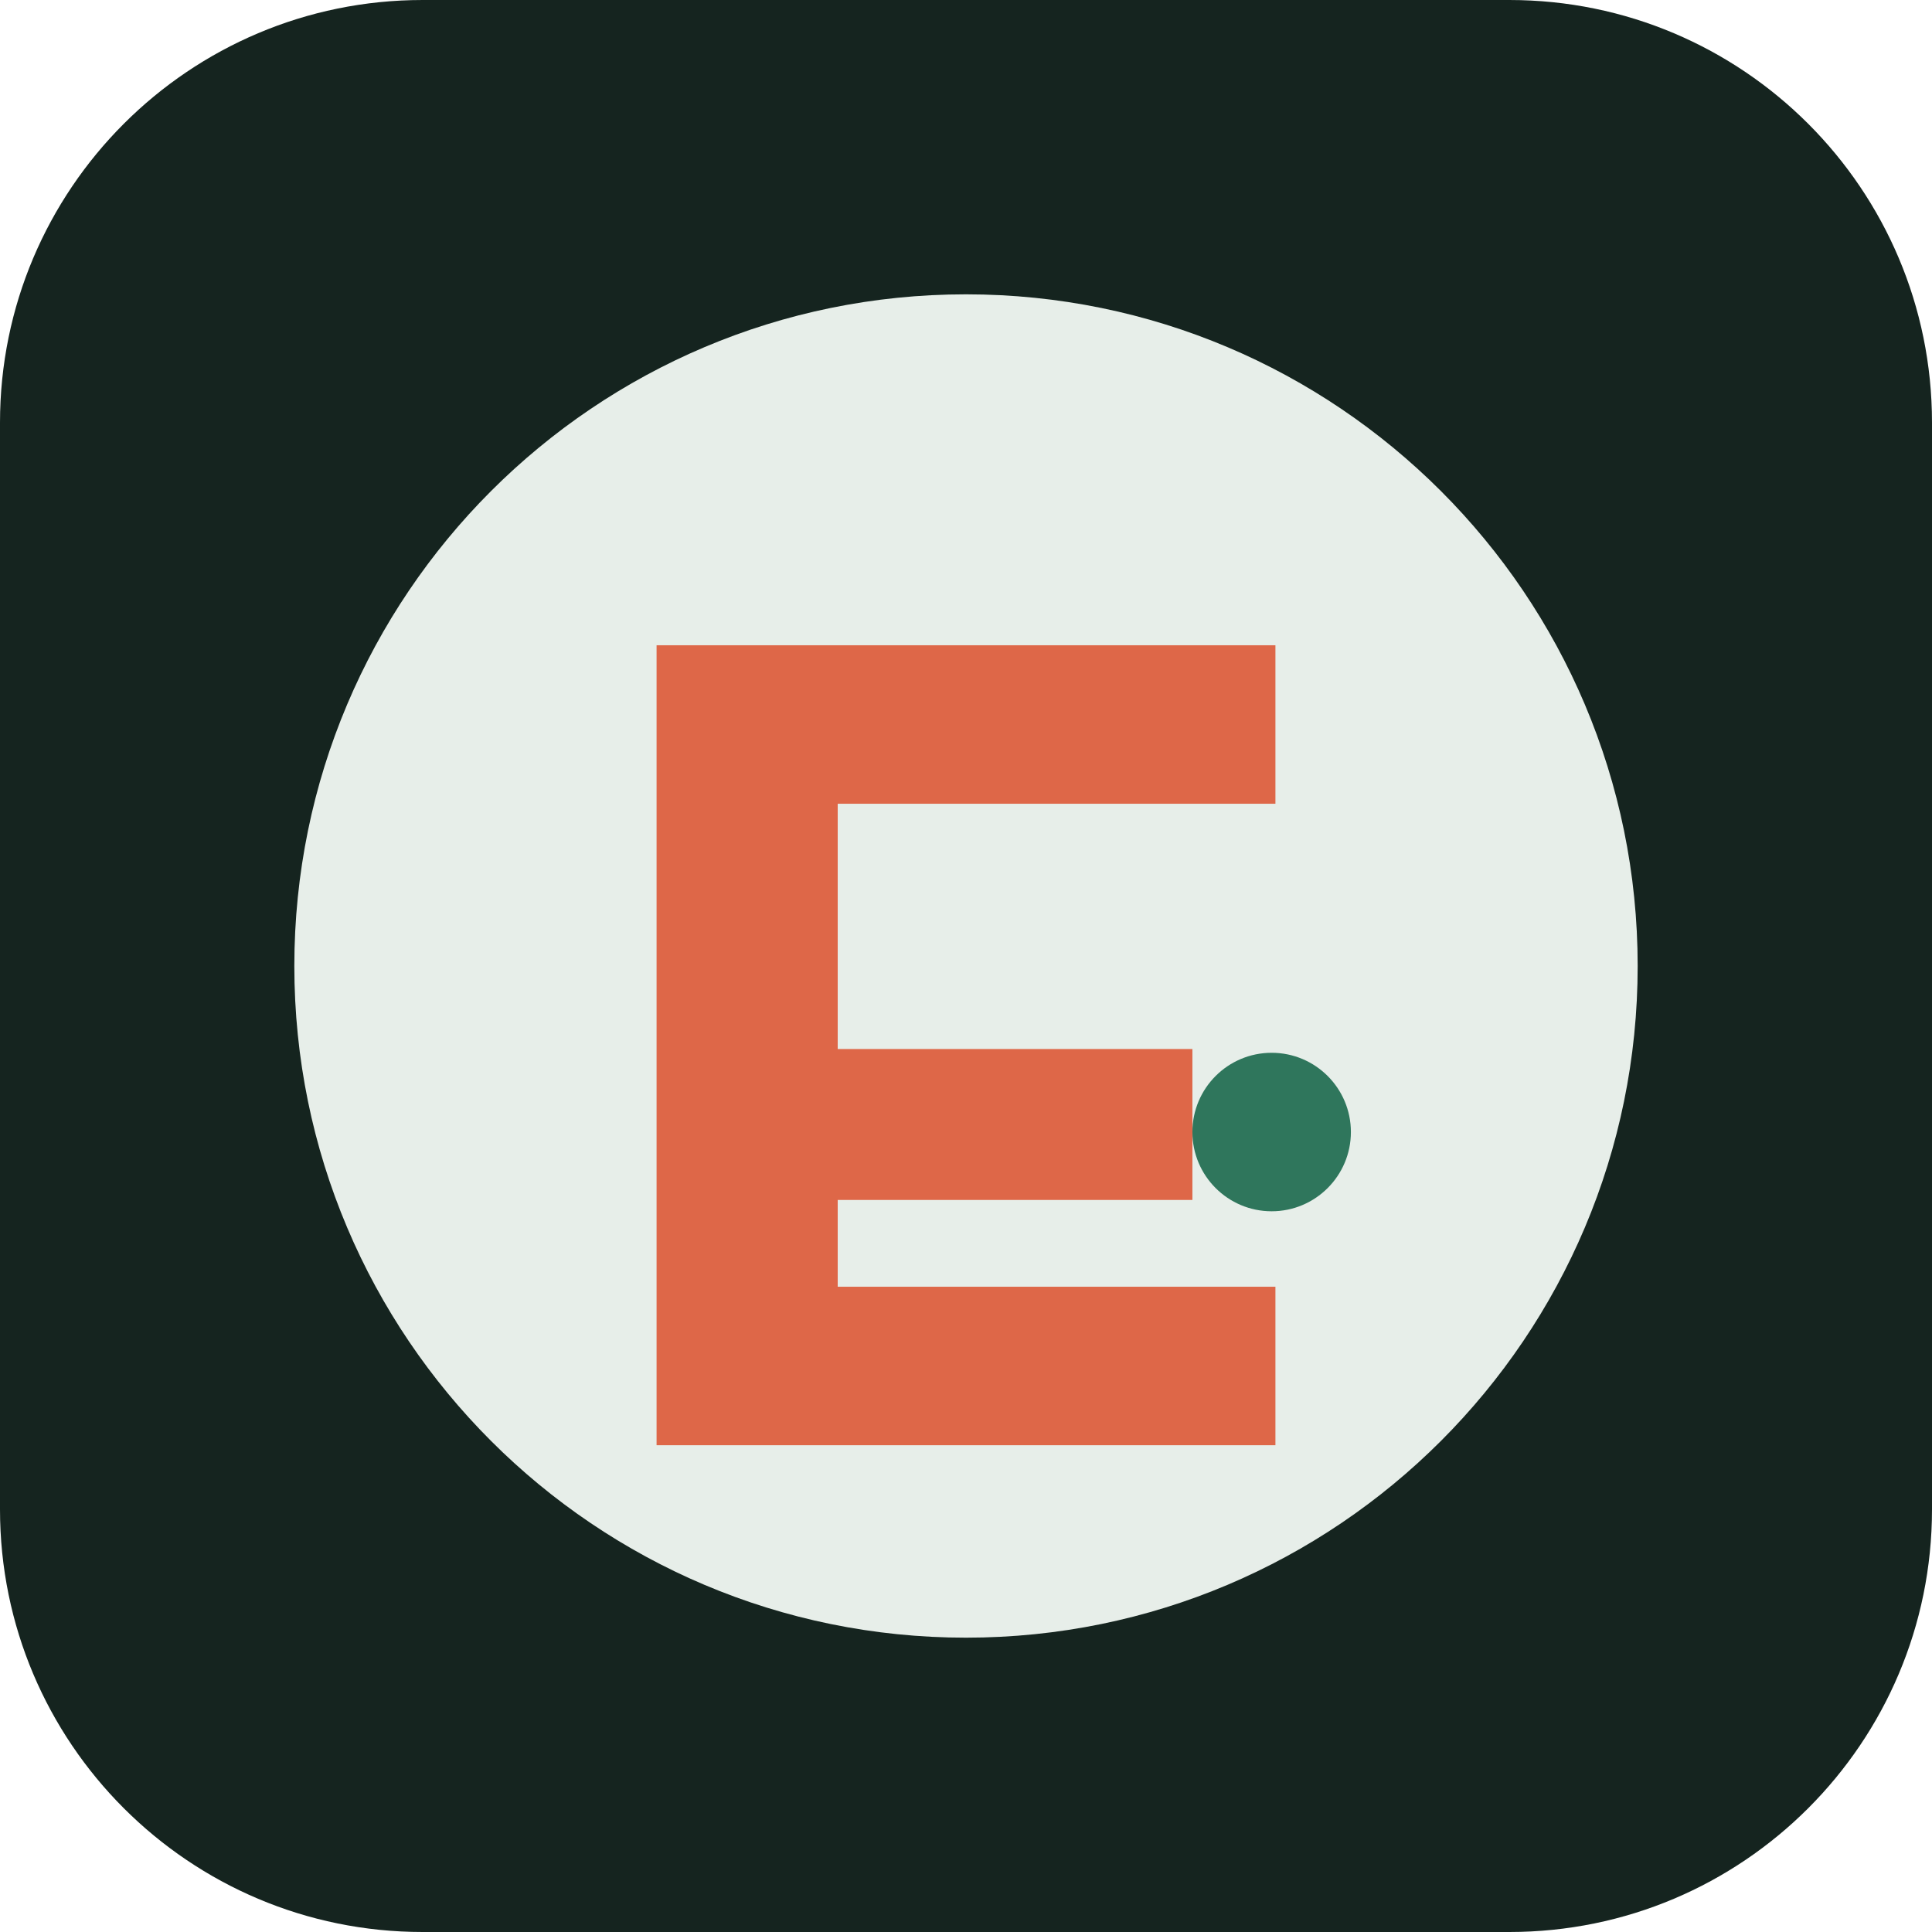
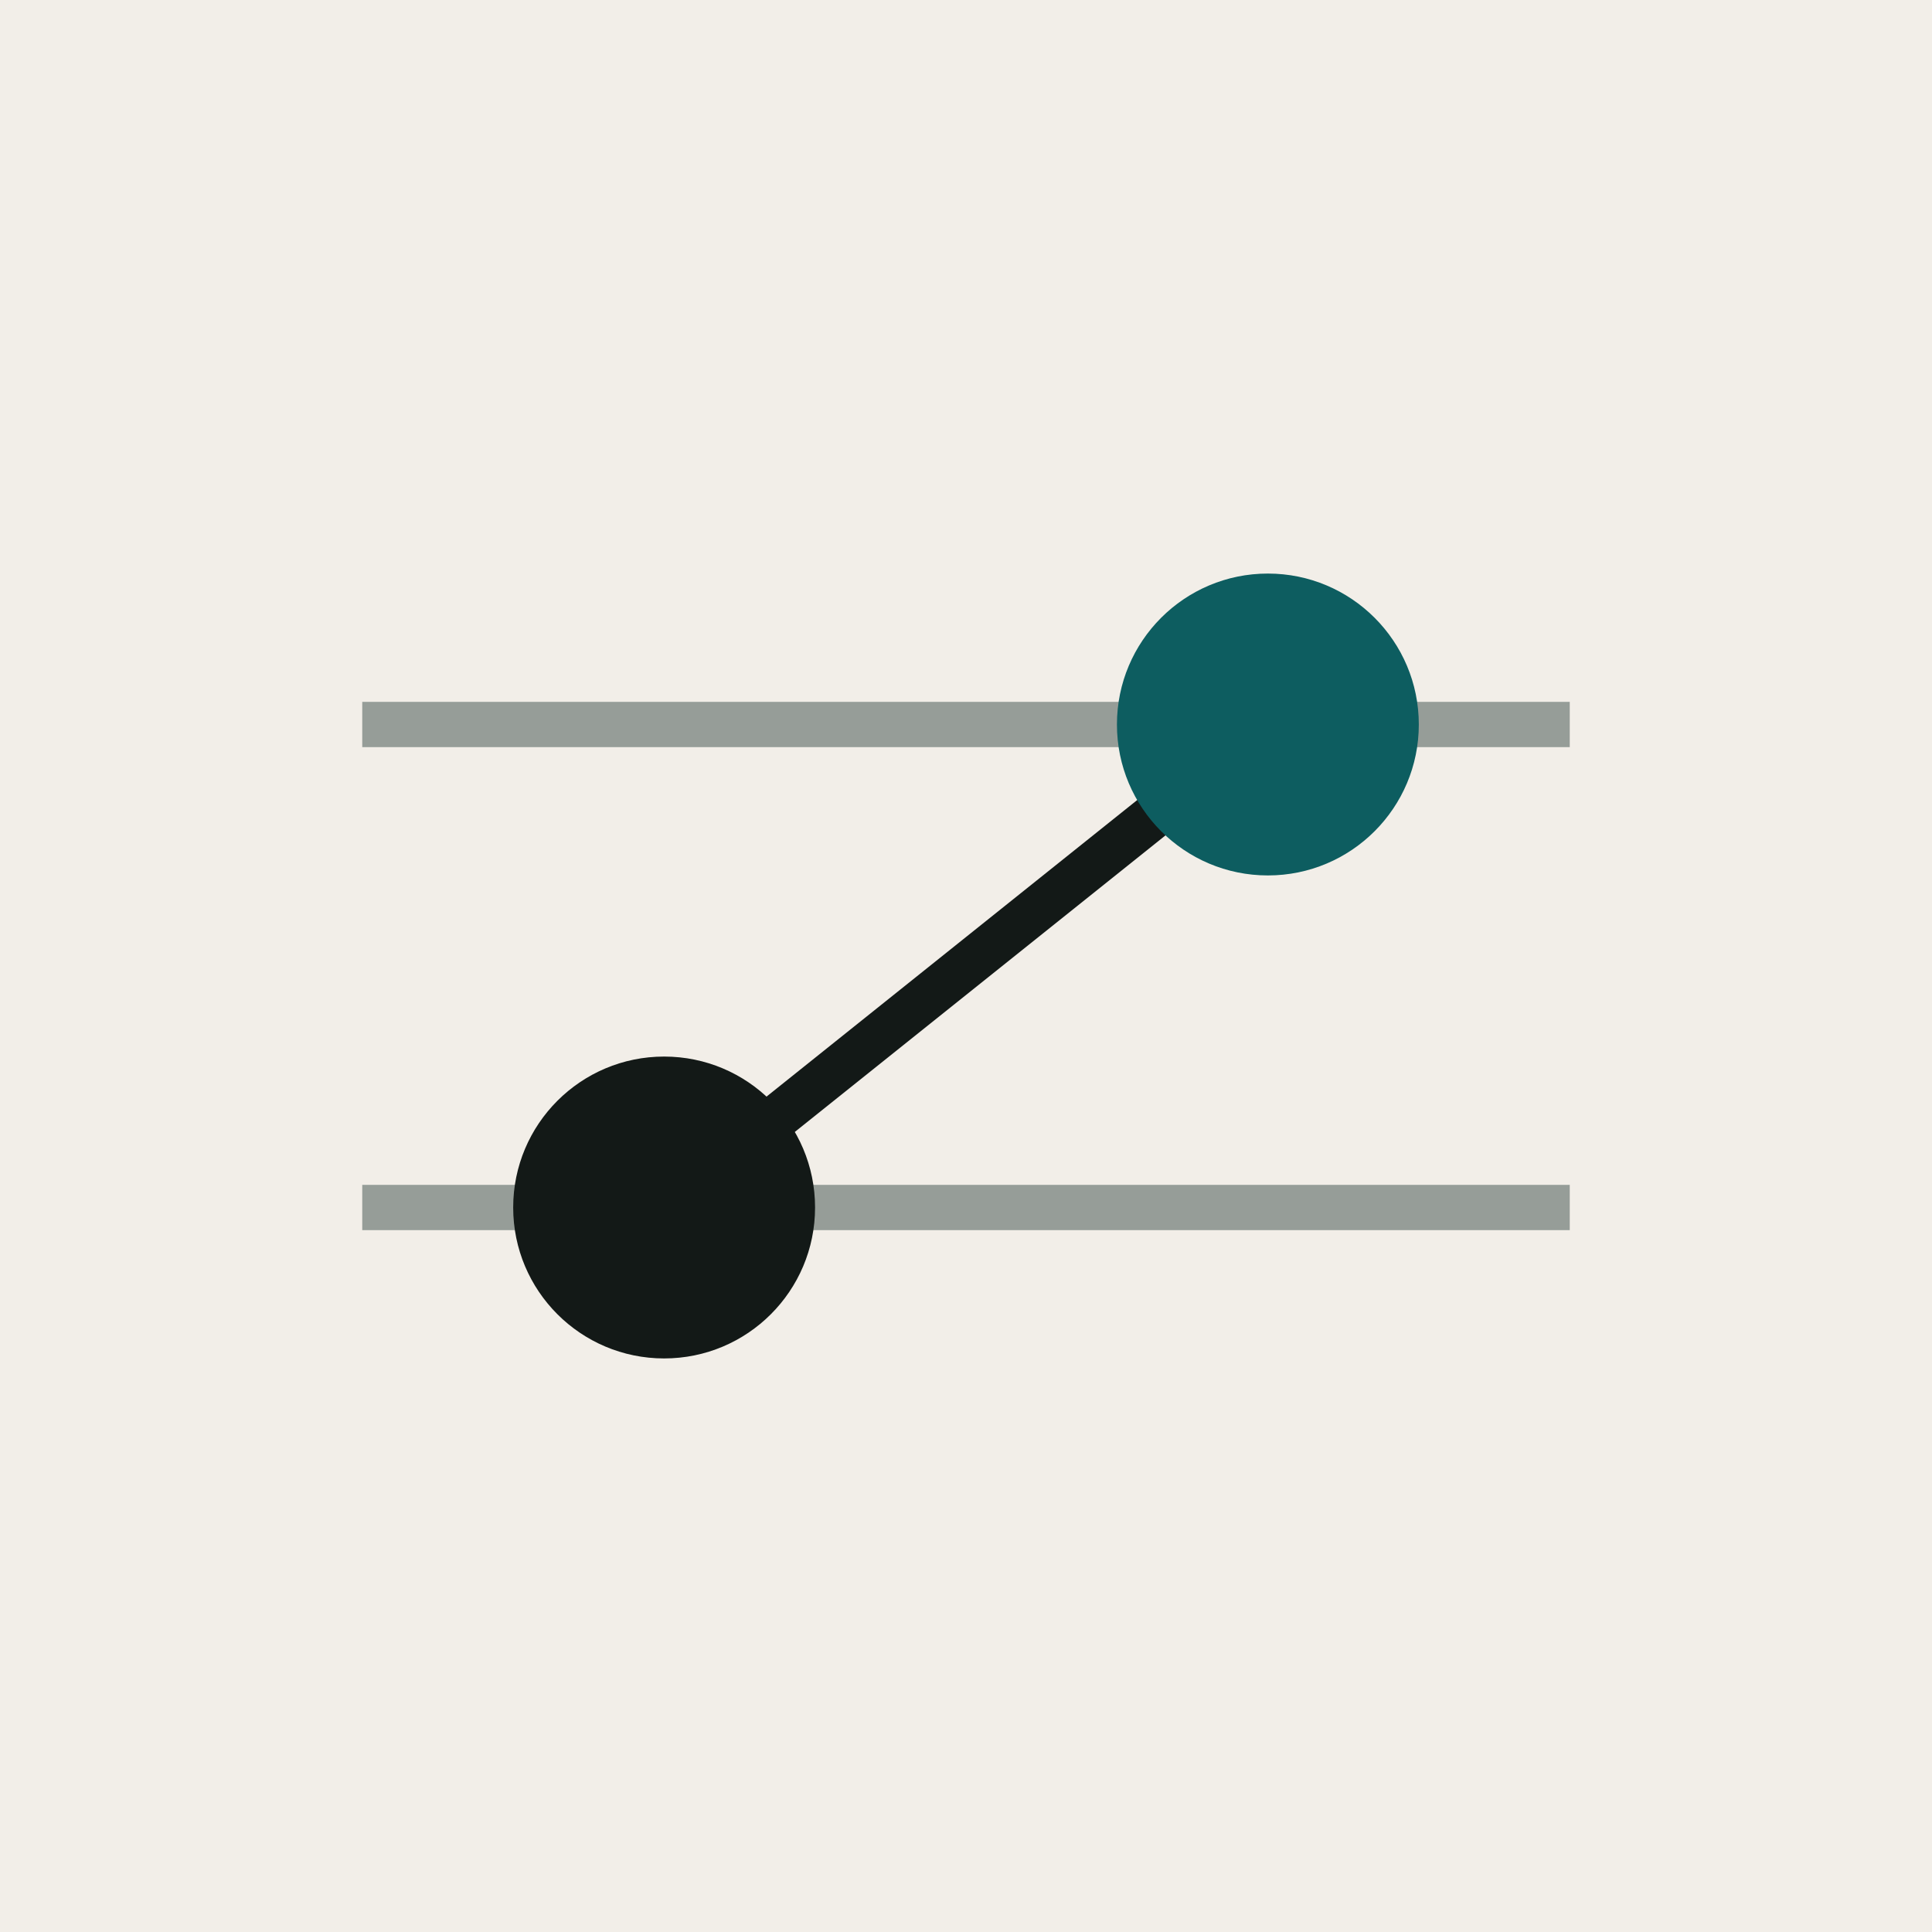
<svg xmlns="http://www.w3.org/2000/svg" viewBox="0 0 512 512" role="img" aria-labelledby="title">
-   <rect width="512" height="512" rx="112" fill="#15241f" />
-   <circle cx="256" cy="256" r="178" fill="#e7eee9" />
-   <path d="M174 171h164v42H222v65h94v40h-94v23h116v42H174z" fill="#de6748" />
-   <circle cx="337" cy="300" r="21" fill="#2f765c" />
+   <rect width="512" height="512" fill="#f2eee8" />
+   <path d="M96 192h320M96 320h320" stroke="#969d98" stroke-width="12" />
+   <path d="M176 320L336 192" stroke="#131917" stroke-width="12" />
+   <circle cx="176" cy="320" r="40" fill="#131917" />
+   <circle cx="336" cy="192" r="40" fill="#0d5d60" />
</svg>
